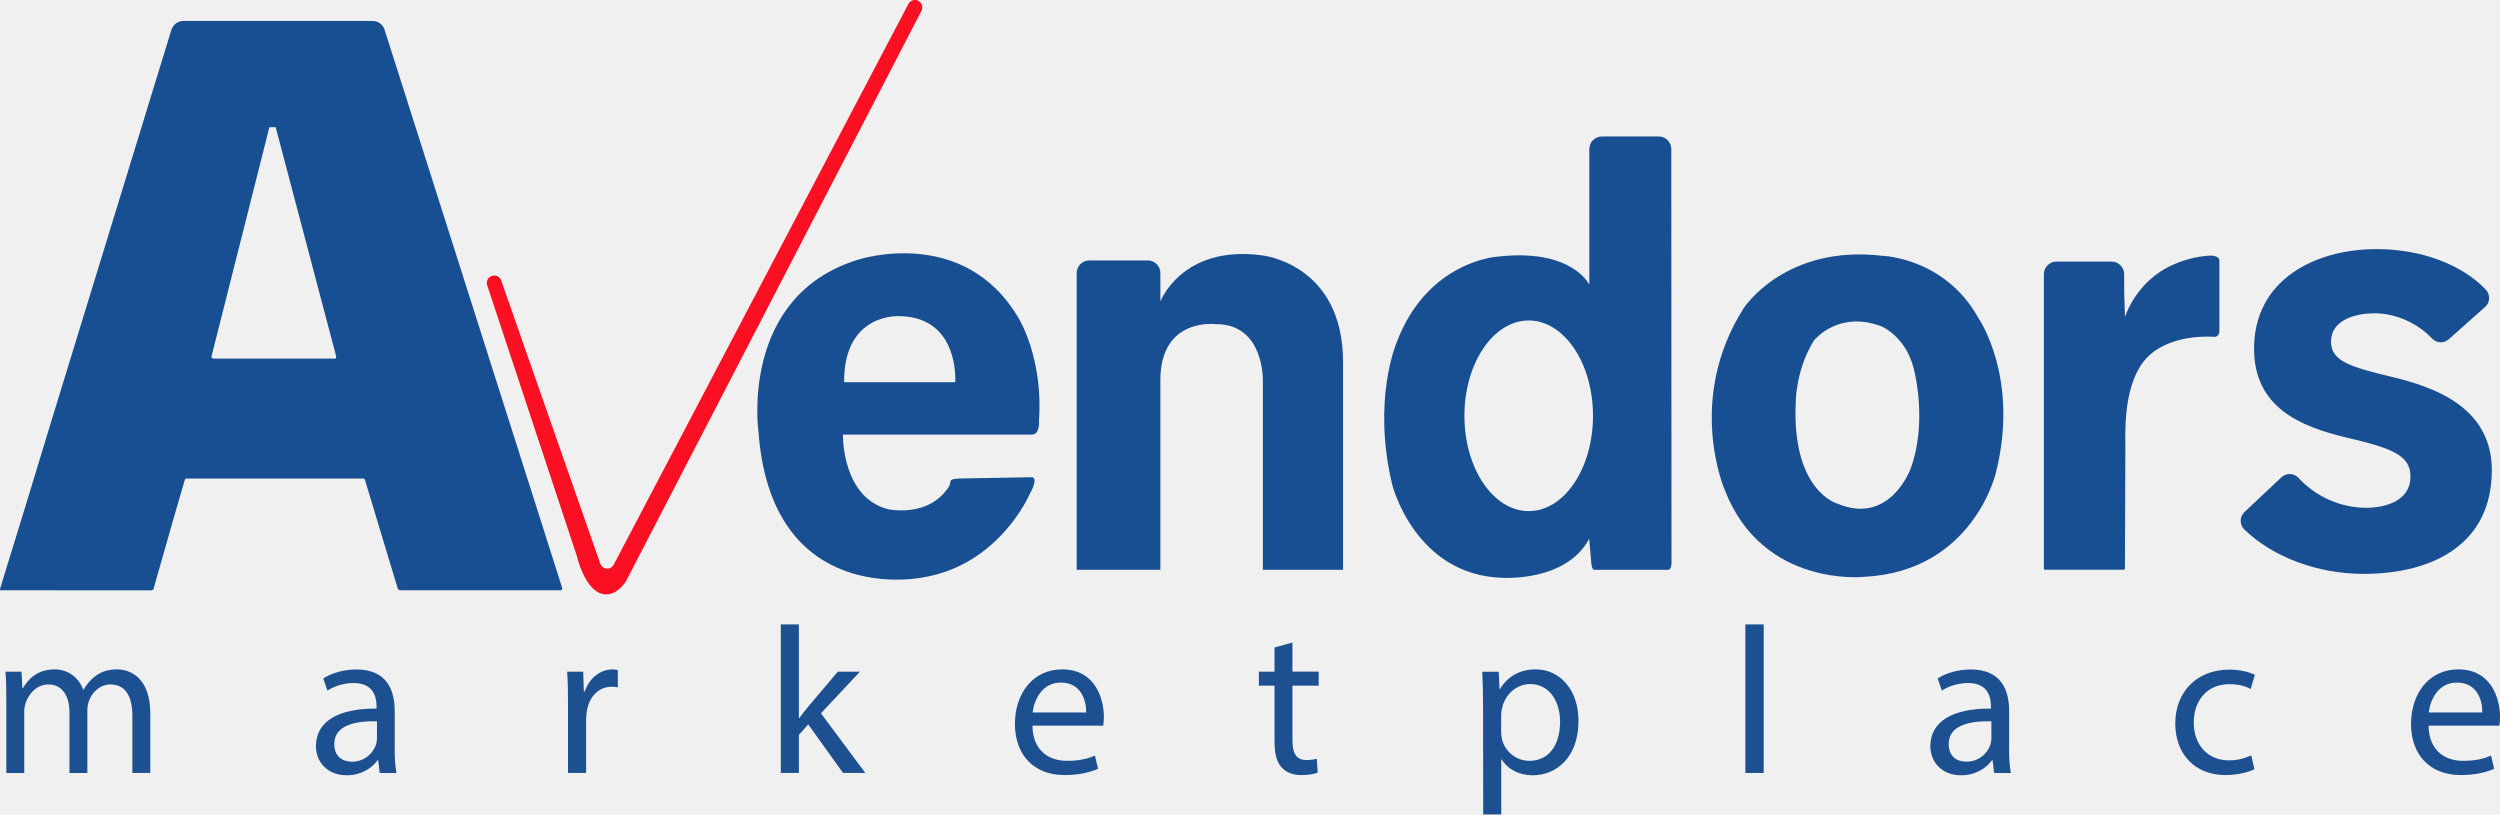
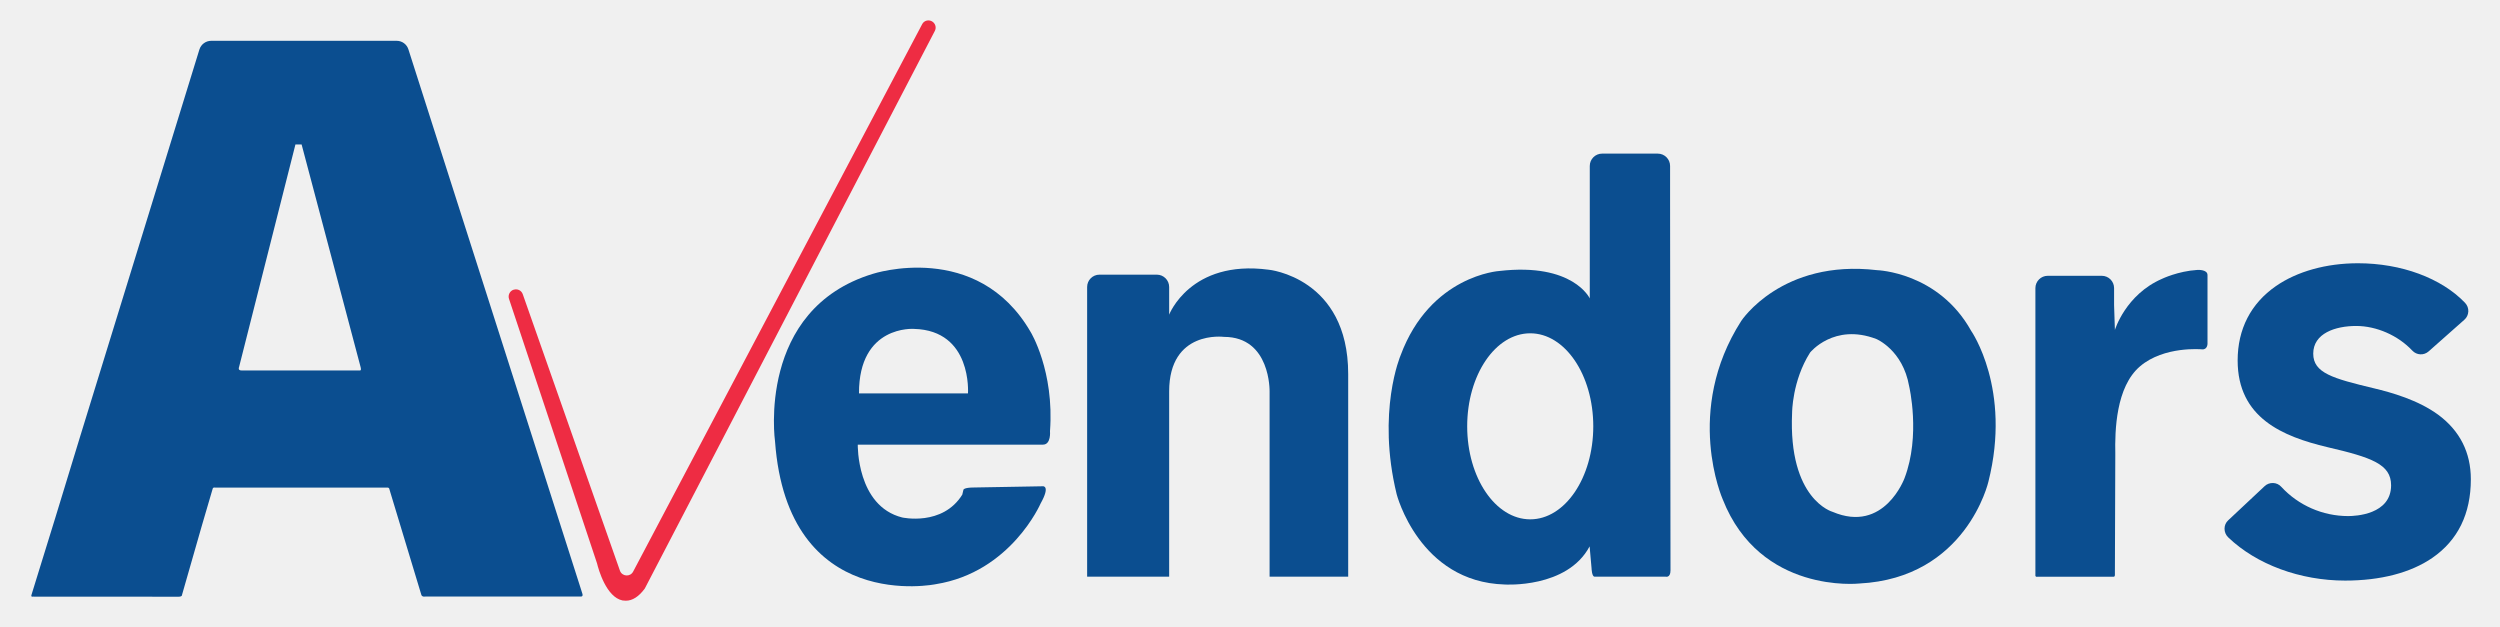
- <svg xmlns="http://www.w3.org/2000/svg" width="132" height="43" viewBox="0 0 132 43" fill="none">
-   <g clip-path="url(#clip0_273_2)">
-     <path d="M131.568 24.82C131.568 26.689 130.868 28.12 129.489 29.074C128.327 29.876 126.706 30.301 124.8 30.301C122.377 30.301 120.024 29.426 118.504 27.961C118.442 27.901 118.392 27.829 118.358 27.749C118.325 27.669 118.307 27.582 118.308 27.495C118.308 27.409 118.326 27.324 118.361 27.245C118.395 27.166 118.445 27.096 118.508 27.037L120.462 25.198C120.586 25.083 120.75 25.022 120.918 25.029C121.087 25.035 121.246 25.108 121.36 25.233C121.82 25.731 122.377 26.128 122.997 26.4C123.617 26.672 124.286 26.812 124.962 26.812C125.348 26.812 127.273 26.732 127.273 25.151C127.273 24.012 126.224 23.647 123.832 23.088C121.449 22.513 119.014 21.51 119.014 18.403C119.014 16.712 119.724 15.324 121.068 14.389C122.213 13.592 123.781 13.153 125.486 13.153C127.821 13.153 129.976 13.953 131.251 15.291C131.31 15.353 131.356 15.426 131.386 15.506C131.416 15.586 131.429 15.672 131.426 15.757C131.422 15.842 131.402 15.926 131.366 16.004C131.329 16.081 131.278 16.15 131.215 16.207L129.292 17.915C129.169 18.025 129.007 18.082 128.843 18.074C128.678 18.066 128.523 17.994 128.411 17.872C127.642 17.052 126.484 16.543 125.388 16.543C124.271 16.543 123.077 16.937 123.077 18.041C123.077 19.083 124.131 19.382 126.32 19.907C127.298 20.142 128.724 20.546 129.809 21.345C130.977 22.201 131.568 23.367 131.568 24.82Z" fill="#184F92" />
-     <path d="M48.489 0.045C48.58 0.093 48.648 0.175 48.679 0.274C48.71 0.372 48.7 0.479 48.653 0.57L33.036 30.718L33.017 30.745C32.702 31.17 32.365 31.384 32.012 31.384C31.952 31.385 31.892 31.379 31.834 31.368C30.96 31.191 30.54 29.695 30.459 29.366C30.459 29.357 30.455 29.35 30.452 29.341L25.723 15.061C25.706 15.013 25.7 14.961 25.703 14.91C25.707 14.859 25.721 14.809 25.744 14.764C25.766 14.718 25.798 14.677 25.837 14.644C25.875 14.61 25.92 14.585 25.968 14.569H25.975C26.072 14.537 26.177 14.544 26.268 14.589C26.359 14.634 26.429 14.713 26.463 14.81L31.694 29.763C31.719 29.834 31.765 29.897 31.825 29.943C31.884 29.989 31.956 30.016 32.031 30.022C32.106 30.027 32.182 30.011 32.248 29.974C32.314 29.938 32.367 29.883 32.403 29.816L47.964 0.208C47.987 0.162 48.02 0.122 48.059 0.09C48.098 0.057 48.143 0.032 48.192 0.017C48.24 0.002 48.291 -0.003 48.342 0.001C48.393 0.006 48.442 0.021 48.487 0.045L48.489 0.045Z" fill="#FB1023" />
-     <path d="M104.462 16.795C102.693 13.604 99.396 13.507 99.396 13.507C94.256 12.899 92.076 16.258 92.076 16.258C88.973 21.127 91.079 25.902 91.079 25.902C93.093 31.041 98.426 30.457 98.426 30.457C104.198 30.164 105.385 24.951 105.385 24.951C106.647 19.935 104.462 16.795 104.462 16.795ZM100.875 24.756C100.875 24.756 99.785 27.775 96.995 26.583C96.995 26.583 94.598 25.924 94.815 21.226C94.815 21.226 94.815 19.496 95.785 17.968C95.785 17.968 97.069 16.359 99.35 17.236C99.35 17.236 100.777 17.821 101.118 19.791C101.119 19.787 101.748 22.444 100.875 24.756Z" fill="#184F92" />
-     <path d="M53.815 16.857C50.937 11.855 45.312 13.71 45.312 13.71C39.04 15.63 40.044 22.764 40.044 22.764C40.724 32.148 48.706 30.492 48.706 30.492C52.748 29.842 54.348 26.126 54.348 26.126C54.883 25.168 54.475 25.198 54.475 25.198L50.775 25.262C50.193 25.262 50.193 25.39 50.193 25.39L50.13 25.651C49.063 27.375 46.895 26.886 46.895 26.886C44.439 26.266 44.505 22.947 44.505 22.947H54.475C54.929 22.947 54.857 22.223 54.857 22.223C55.095 18.961 53.815 16.857 53.815 16.857ZM50.437 20.179H44.568C44.552 16.466 47.527 16.692 47.527 16.692C50.677 16.764 50.437 20.177 50.437 20.177V20.179Z" fill="#184F92" />
-     <path d="M29.677 31.024L29.588 30.741L20.306 1.57C20.263 1.436 20.178 1.318 20.065 1.235C19.951 1.152 19.815 1.107 19.674 1.107H9.685C9.543 1.106 9.404 1.152 9.29 1.236C9.175 1.321 9.091 1.44 9.049 1.576L2.62 22.531L1.291 26.9L0.441 29.66L0.003 31.09C-0.016 31.195 0.084 31.166 0.084 31.166L7.93 31.171C8.133 31.171 8.114 31.066 8.114 31.066L9.169 27.361L9.755 25.347C9.757 25.333 9.761 25.319 9.769 25.307C9.776 25.295 9.786 25.285 9.798 25.278C9.81 25.27 9.823 25.265 9.837 25.263C9.851 25.262 9.865 25.263 9.878 25.268H19.129C19.25 25.25 19.268 25.331 19.268 25.331L19.326 25.527L20.996 31.058C21.03 31.203 21.216 31.166 21.216 31.166H29.591C29.719 31.166 29.677 31.024 29.677 31.024ZM17.693 18.934H11.306C11.099 18.934 11.185 18.75 11.185 18.75L14.223 6.717H14.556L17.733 18.752C17.788 18.958 17.693 18.934 17.693 18.934Z" fill="#184F92" />
-     <path d="M117.184 13.77V17.482C117.184 17.482 117.184 17.817 116.882 17.785C116.882 17.785 114.847 17.594 113.548 18.705C112.25 19.817 112.191 22.175 112.22 23.441L112.196 29.948C112.196 29.948 112.215 30.082 112.128 30.082H108.023C108.023 30.082 107.896 30.119 107.916 29.963V14.478C107.916 14.301 107.985 14.132 108.11 14.007C108.234 13.882 108.403 13.812 108.579 13.812H111.489C111.576 13.811 111.663 13.828 111.744 13.861C111.825 13.895 111.899 13.944 111.961 14.005C112.023 14.067 112.072 14.141 112.106 14.222C112.139 14.303 112.157 14.39 112.157 14.478V15.394L112.199 16.741C112.199 16.741 112.771 14.835 114.743 13.975C115.343 13.706 115.986 13.543 116.643 13.496C116.643 13.496 117.184 13.456 117.184 13.77Z" fill="#184F92" />
-     <path d="M70.913 19.128V30.085H66.679V20.068C66.679 20.068 66.742 17.116 64.221 17.116C64.221 17.116 61.268 16.725 61.268 20.068V30.085H56.85V14.418C56.85 14.241 56.92 14.071 57.044 13.946C57.169 13.822 57.337 13.751 57.513 13.751H60.605C60.692 13.751 60.778 13.768 60.858 13.802C60.939 13.835 61.012 13.884 61.074 13.946C61.136 14.008 61.184 14.082 61.218 14.162C61.251 14.243 61.268 14.33 61.268 14.418V15.913C61.268 15.913 62.413 12.926 66.616 13.48C66.616 13.48 70.913 13.901 70.913 19.128Z" fill="#184F92" />
-     <path d="M88.245 9.788V7.872C88.245 7.696 88.175 7.526 88.05 7.401C87.926 7.276 87.757 7.206 87.581 7.206H84.58C84.404 7.206 84.235 7.276 84.111 7.401C83.986 7.526 83.916 7.696 83.916 7.872V15.037C83.916 15.037 83.021 13.089 79.043 13.553C79.043 13.553 75.329 13.788 73.728 18.123C73.728 18.123 72.433 21.157 73.518 25.624C73.518 25.624 74.726 30.375 79.335 30.509C79.335 30.509 82.698 30.733 83.908 28.448L84.013 29.636C84.013 29.636 84.026 30.084 84.173 30.084H88C88 30.084 88.255 30.158 88.255 29.744L88.245 9.788ZM80.716 26.987C78.844 26.987 77.321 24.73 77.321 21.954C77.321 19.178 78.847 16.921 80.716 16.921C82.584 16.921 84.11 19.172 84.11 21.954C84.11 24.735 82.59 26.987 80.716 26.987Z" fill="#184F92" />
-     <path d="M0.334 36.912C0.334 36.36 0.323 35.907 0.29 35.465H1.137L1.181 36.327H1.214C1.511 35.819 2.006 35.343 2.886 35.343C3.612 35.343 4.162 35.785 4.393 36.415H4.415C4.563 36.144 4.765 35.907 5.009 35.719C5.327 35.476 5.68 35.343 6.187 35.343C6.891 35.343 7.936 35.807 7.936 37.663V40.812H6.989V37.786C6.989 36.758 6.615 36.139 5.834 36.139C5.284 36.139 4.856 36.548 4.69 37.023C4.639 37.181 4.613 37.344 4.613 37.509V40.813H3.668V37.608C3.668 36.758 3.293 36.139 2.557 36.139C1.951 36.139 1.511 36.626 1.357 37.112C1.303 37.264 1.277 37.425 1.28 37.587V40.813H0.334V36.912Z" fill="#1D5091" />
-     <path d="M20.047 40.812L19.97 40.138H19.937C19.64 40.558 19.068 40.934 18.309 40.934C17.231 40.934 16.681 40.172 16.681 39.401C16.681 38.108 17.826 37.401 19.882 37.412V37.302C19.882 36.86 19.761 36.064 18.674 36.064C18.184 36.066 17.704 36.203 17.287 36.462L17.067 35.823C17.507 35.536 18.148 35.348 18.817 35.348C20.445 35.348 20.84 36.464 20.84 37.536V39.535C20.833 39.964 20.863 40.393 20.929 40.817L20.047 40.812ZM19.904 38.084C18.848 38.061 17.649 38.249 17.649 39.288C17.649 39.917 18.067 40.216 18.562 40.216C18.844 40.223 19.12 40.14 19.351 39.98C19.583 39.819 19.757 39.588 19.85 39.321C19.883 39.222 19.902 39.117 19.904 39.012V38.084Z" fill="#1D5091" />
-     <path d="M29.991 37.133C29.991 36.504 29.98 35.962 29.947 35.465H30.794L30.827 36.515H30.871C31.113 35.797 31.698 35.344 32.345 35.344C32.438 35.342 32.53 35.353 32.62 35.377V36.294C32.511 36.27 32.401 36.259 32.29 36.261C31.608 36.261 31.124 36.78 30.992 37.509C30.964 37.659 30.95 37.81 30.948 37.962V40.812H29.991V37.133Z" fill="#1D5091" />
-     <path d="M42.181 37.917H42.201C42.333 37.73 42.519 37.498 42.674 37.31L44.236 35.465H45.403L43.346 37.663L45.689 40.812H44.513L42.675 38.249L42.181 38.801V40.812H41.227V32.968H42.181V37.917Z" fill="#1D5091" />
-     <path d="M54.512 38.316C54.534 39.63 55.37 40.172 56.339 40.172C57.031 40.172 57.45 40.05 57.813 39.896L57.977 40.591C57.636 40.746 57.053 40.923 56.206 40.923C54.567 40.923 53.588 39.837 53.588 38.227C53.588 36.618 54.534 35.343 56.085 35.343C57.823 35.343 58.285 36.877 58.285 37.863C58.284 38.014 58.273 38.165 58.252 38.316H54.512ZM57.35 37.619C57.361 37.001 57.096 36.04 56.008 36.04C55.029 36.04 54.6 36.945 54.523 37.619H57.35Z" fill="#1D5091" />
-     <path d="M68.241 33.929V35.462H69.627V36.203H68.241V39.089C68.241 39.752 68.428 40.128 68.967 40.128C69.156 40.131 69.345 40.11 69.528 40.064L69.572 40.793C69.385 40.87 69.088 40.925 68.714 40.925C68.263 40.925 67.9 40.782 67.669 40.517C67.394 40.229 67.295 39.755 67.295 39.125V36.205H66.468V35.465H67.295V34.184L68.241 33.929Z" fill="#1D5091" />
-     <path d="M78.306 37.211C78.306 36.526 78.285 35.974 78.263 35.466H79.131L79.176 36.383H79.198C79.594 35.731 80.221 35.344 81.089 35.344C82.377 35.344 83.345 36.438 83.345 38.062C83.345 39.985 82.179 40.936 80.928 40.936C80.224 40.936 79.608 40.627 79.289 40.097H79.267V43.003H78.313L78.306 37.211ZM79.26 38.637C79.263 38.77 79.278 38.903 79.304 39.034C79.385 39.36 79.572 39.648 79.835 39.855C80.098 40.061 80.422 40.173 80.756 40.172C81.779 40.172 82.373 39.333 82.373 38.106C82.373 37.035 81.812 36.118 80.789 36.118C80.129 36.118 79.513 36.593 79.327 37.322C79.288 37.451 79.267 37.585 79.263 37.72L79.26 38.637Z" fill="#1D5091" />
-     <path d="M92.156 32.968H93.124V40.812H92.156V32.968Z" fill="#1D5091" />
-     <path d="M105.288 40.812L105.211 40.138H105.178C104.881 40.558 104.309 40.934 103.55 40.934C102.469 40.934 101.922 40.172 101.922 39.401C101.922 38.108 103.067 37.401 105.123 37.412V37.302C105.123 36.86 105.002 36.064 103.915 36.064C103.425 36.066 102.945 36.203 102.528 36.462L102.308 35.823C102.748 35.536 103.386 35.348 104.058 35.348C105.686 35.348 106.081 36.464 106.081 37.536V39.535C106.074 39.964 106.104 40.393 106.17 40.817L105.288 40.812ZM105.145 38.084C104.089 38.061 102.89 38.249 102.89 39.288C102.89 39.917 103.308 40.216 103.803 40.216C104.085 40.223 104.361 40.141 104.592 39.98C104.824 39.819 104.998 39.588 105.091 39.321C105.124 39.222 105.143 39.117 105.145 39.012V38.084Z" fill="#1D5091" />
-     <path d="M119.031 40.614C118.776 40.746 118.217 40.923 117.505 40.923C115.899 40.923 114.854 39.829 114.854 38.194C114.854 36.548 115.976 35.355 117.716 35.355C118.288 35.355 118.797 35.498 119.058 35.631L118.834 36.381C118.603 36.248 118.24 36.125 117.712 36.125C116.491 36.125 115.831 37.032 115.831 38.148C115.831 39.385 116.623 40.147 117.679 40.147C118.09 40.149 118.496 40.058 118.867 39.882L119.031 40.614Z" fill="#1D5091" />
-     <path d="M128.227 38.316C128.249 39.63 129.085 40.172 130.053 40.172C130.746 40.172 131.164 40.05 131.527 39.896L131.692 40.591C131.351 40.746 130.768 40.923 129.921 40.923C128.282 40.923 127.303 39.837 127.303 38.227C127.303 36.618 128.249 35.343 129.8 35.343C131.538 35.343 132.001 36.877 132.001 37.863C131.999 38.014 131.988 38.165 131.967 38.316H128.227ZM131.065 37.619C131.077 37.001 130.811 36.04 129.723 36.04C128.744 36.04 128.315 36.945 128.238 37.619H131.065Z" fill="#1D5091" />
+ <svg xmlns="http://www.w3.org/2000/svg" version="1.1" id="Layer_1" x="0px" y="0px" viewBox="0 0 3069.3 769.6" style="enable-background:new 0 0 3069.3 769.6;" xml:space="preserve">
+   <style type="text/css">
+ 	.st0{display:none;}
+ 	.st1{display:inline;}
+ 	.st2{fill:#0B4E90;}
+ 	.st3{display:inline;fill:#EE2C43;}
+ 	.st4{display:inline;fill:#0B4E90;}
+ 	.st5{fill:#EE2C43;}
+ </style>
+   <g id="L-1" class="st0">
+     <g class="st1">
+       <g>
+         <path class="st2" d="M2729.4,890.8c0,14.1-5.3,25-15.8,32.2c-8.8,6.1-21.1,9.3-35.6,9.3c-18.4,0-36.3-6.6-47.8-17.7     c-1-0.9-1.5-2.2-1.5-3.5c0-1.3,0.6-2.6,1.5-3.5l14.9-13.9c0.9-0.9,2.2-1.3,3.5-1.3c1.3,0.1,2.5,0.6,3.4,1.6c7,7.6,17,12,27.4,12     c2.9,0,17.6-0.6,17.6-12.6c0-8.6-8-11.4-26.1-15.6c-18.1-4.3-36.6-11.9-36.6-35.4c0-12.8,5.4-23.3,15.6-30.4     c8.7-6,20.6-9.3,33.6-9.3c17.8,0,34.1,6.1,43.8,16.2c0.9,0.9,1.4,2.2,1.3,3.5c-0.1,1.3-0.6,2.5-1.6,3.4l-14.6,12.9     c-2,1.7-4.9,1.6-6.7-0.3c-5.8-6.2-14.6-10.1-23-10.1c-8.5,0-17.6,3-17.6,11.3c0,7.9,8,10.1,24.7,14.1c7.4,1.8,18.3,4.8,26.5,10.9     C2724.9,871,2729.4,879.9,2729.4,890.8z" />
+       </g>
+     </g>
+     <path class="st3" d="M2097.9,703.4c1.4,0.8,2,2.5,1.2,4l-118.7,228.2l-0.2,0.2c-2.4,3.2-4.9,4.8-7.6,4.8c-0.4,0-0.9,0-1.4-0.1   c-6.6-1.3-9.8-12.7-10.4-15.2c0-0.1,0-0.1-0.1-0.2L1924.8,817c-0.5-1.6,0.3-3.2,1.9-3.7l0.1,0c1.5-0.5,3.2,0.3,3.7,1.8l39.8,113.2   c0.8,2.4,4.2,2.7,5.4,0.4l118.3-224.1C2094.7,703.1,2096.4,702.6,2097.9,703.4L2097.9,703.4z" />
+     <path class="st4" d="M2523.3,830.1c-13.4-24.2-38.5-24.9-38.5-24.9c-39.1-4.6-55.6,20.8-55.6,20.8c-23.6,36.8-7.6,73-7.6,73   c15.3,38.9,55.8,34.5,55.8,34.5c43.9-2.2,52.9-41.7,52.9-41.7C2539.9,853.9,2523.3,830.1,2523.3,830.1z M2496.1,890.3   c0,0-8.3,22.8-29.5,13.8c0,0-18.2-5-16.6-40.5c0,0,0-13.1,7.4-24.7c0,0,9.8-12.2,27.1-5.5c0,0,10.9,4.4,13.4,19.3   C2497.9,852.8,2502.7,872.9,2496.1,890.3z" />
+     <path class="st4" d="M2138.4,830.6c-21.9-37.9-64.6-23.8-64.6-23.8c-47.7,14.5-40,68.5-40,68.5c5.2,71,65.8,58.5,65.8,58.5   c30.7-4.9,42.9-33.1,42.9-33.1c4.1-7.2,1-7,1-7l-28.1,0.5c-4.4,0-4.4,1-4.4,1l-0.5,2c-8.1,13-24.6,9.3-24.6,9.3   c-18.7-4.7-18.2-29.8-18.2-29.8h75.8c3.4,0,2.9-5.5,2.9-5.5C2148.1,846.5,2138.4,830.6,2138.4,830.6z M2112.7,855.7h-44.6   c-0.1-28.1,22.5-26.4,22.5-26.4C2114.5,829.9,2112.7,855.7,2112.7,855.7z" />
+     <path class="st4" d="M1954.9,937.8l-0.7-2.1l-70.6-220.8c-0.7-2.1-2.6-3.5-4.8-3.5H1803c-2.2,0-4.2,1.4-4.8,3.6l-48.9,158.6   l-10.1,33.1l-6.5,20.9l-3.3,10.8c-0.1,0.8,0.6,0.6,0.6,0.6l59.6,0c1.5,0,1.4-0.8,1.4-0.8l8-28l4.4-15.2c0.2-0.8,0.9-0.6,0.9-0.6   h70.3c0.9-0.1,1.1,0.5,1.1,0.5l0.4,1.5l12.7,41.9c0.3,1.1,1.7,0.8,1.7,0.8h63.7C1955.2,938.9,1954.9,937.8,1954.9,937.8z    M1863.8,846.3h-48.6c-1.6,0-0.9-1.4-0.9-1.4l23.1-91.1h2.5l24.1,91.1C1864.6,846.5,1863.8,846.3,1863.8,846.3z" />
+     <path class="st4" d="M2620,807.2v28.1c0,0,0,2.5-2.3,2.3c0,0-15.5-1.5-25.3,7c-9.9,8.4-10.3,26.3-10.1,35.8l-0.2,49.2   c0,0,0.1,1-0.5,1h-31.2c0,0-1,0.3-0.8-0.9V812.6c0-2.8,2.3-5,5-5h22.1c2.8,0,5,2.3,5,5v6.9l0.3,10.2c0,0,4.3-14.4,19.3-20.9   c0,0,6.5-3.1,14.4-3.6C2615.9,805.1,2620,804.8,2620,807.2z" />
+     <path class="st4" d="M2268.3,847.8v82.9h-32.2v-75.8c0,0,0.5-22.3-18.7-22.3c0,0-22.4-2.9-22.4,22.3v75.8h-33.6V812.1   c0-2.8,2.3-5,5-5h23.5c2.8,0,5,2.3,5,5v11.3c0,0,8.7-22.6,40.6-18.4C2235.7,805,2268.3,808.2,2268.3,847.8z" />
+     <path class="st4" d="M2400.1,777.1v-14.5c0-2.8-2.3-5-5-5h-22.8c-2.8,0-5,2.3-5,5v14.5c0,16.2,0,39.7,0,39.7s-6.8-14.7-37-11.2   c0,0-28.2,1.8-40.4,34.6c0,0-9.8,23-1.6,56.8c0,0,9.2,36,44.2,37c0,0,25.6,1.7,34.8-15.6l0.8,9c0,0,0.1,3.4,1.2,3.4h29.1   c0,0,2,0.6,2-2.6L2400.1,777.1z M2342.8,907.2c-14.2,0-25.8-17.1-25.8-38.1c0-21.1,11.6-38.1,25.8-38.1c14.2,0,25.8,17,25.8,38.1   C2368.6,890.2,2357.1,907.2,2342.8,907.2z" />
+     <path class="st4" d="M1774.2,1030.3h-0.2c-3.1,5.8-10.3,10.4-19.4,10.4c-14.1,0-25.2-11.6-25.2-27c0-15.6,10.7-27,26.5-27   c7.3,0,13.5,3.3,18.1,8.8h0.2v-39.1h8.4v83h-8.4L1774.2,1030.3L1774.2,1030.3z M1756.3,994.6c-10.9,0-17.9,8.3-17.9,19.1   c0,10.8,7,19.1,17.9,19.1s17.9-8.3,17.9-19.1C1774.2,1003,1767.2,994.6,1756.3,994.6z" />
+     <path class="st4" d="M1872.7,1030.1c-5.9,7.8-13,10.7-22.4,10.7c-15.8,0-25.5-12.1-25.5-27c0-15.9,11-27,25.8-27   c14.2,0,23.9,9.9,23.9,26.9v2.7h-40.7c0.7,8.9,7.3,16.5,16.5,16.5c7.2,0,12.1-2.6,16.1-7.8L1872.7,1030.1z M1865.5,1009.1   c-0.3-8.7-5.9-14.5-15.2-14.5s-15.4,5.8-16.5,14.5H1865.5z" />
+     <path class="st4" d="M1918.3,1025.9c3.3,4.2,7,6.9,12.9,6.9c5.3,0,11.1-2.3,11.1-7.9c0-5.5-5.4-6.9-10.8-8.1   c-9.6-2.2-17.8-4.3-17.8-14.9c0-10,9.5-15.2,18.8-15.2c7.1,0,13.7,2.8,17.1,9.3l-7,4.7c-2.2-3.6-5.7-6.2-10.7-6.2   c-4.6,0-9.9,2.3-9.9,7.1c0,4.3,6,6.2,12.7,7.5c8.9,1.8,16.5,5.1,16.5,15.4c0,11.6-10.1,16.2-20.1,16.2c-8.5,0-14.7-2.3-19.6-9.6   L1918.3,1025.9z" />
+     <path class="st4" d="M1997.6,961.7c3.4,0,6.1,2.9,6.1,6.3c0,3.6-2.6,6.3-6.1,6.3s-6.1-2.6-6.1-6.3   C1991.5,964.5,1994.2,961.7,1997.6,961.7z M1993.4,988h8.4v51.4h-8.4V988z" />
+     <path class="st4" d="M2098.5,1037.1c0,18.6-9.8,28.7-27.5,28.7c-9.8,0-17.7-2.6-24.8-9.8l6-7c5.3,5.8,11,8.9,18.7,8.9   c15.1,0,19.1-9.9,19.1-20.8v-6.6h-0.2c-4,6.6-11.1,9.6-17.8,9.6c-15.8,0-26.8-11.2-26.8-26.4c0-16.8,10.8-27,26.8-27   c6.8,0,14.4,3.3,17.8,10.1h0.2V988h8.4V1037.1z M2072.1,1032.2c11.5,0,18-8.8,18-18.7c0-11.1-7.3-18.9-18-18.9   c-10.6,0-17.8,8.3-17.8,19.1C2054.3,1024.2,2062.3,1032.2,2072.1,1032.2z" />
+     <path class="st4" d="M2143.6,1000.2c0-4.7-0.4-8.8-0.4-12.2h8c0,2.8,0.2,5.6,0.2,8.5h0.2c2.3-5.1,8.5-9.8,16.8-9.8   c13.2,0,19.2,8.6,19.2,21v31.7h-8.4v-30.9c0-8.6-3.7-13.9-11.5-13.9c-10.9,0-15.6,8-15.6,19.8v25h-8.4V1000.2z" />
+     <path class="st4" d="M2293.7,1025.9c3.3,4.2,7,6.9,12.9,6.9c5.3,0,11.1-2.3,11.1-7.9c0-5.5-5.4-6.9-10.8-8.1   c-9.6-2.2-17.8-4.3-17.8-14.9c0-10,9.5-15.2,18.9-15.2c7.1,0,13.7,2.8,17.1,9.3l-7,4.7c-2.1-3.6-5.7-6.2-10.7-6.2   c-4.6,0-9.9,2.3-9.9,7.1c0,4.3,6,6.2,12.7,7.5c8.9,1.8,16.5,5.1,16.5,15.4c0,11.6-10.1,16.2-20.1,16.2c-8.5,0-14.6-2.3-19.6-9.6   L2293.7,1025.9z" />
+     <path class="st4" d="M2395.7,995.3h-14.9v25.7c0,6.6,0.1,11.9,7.5,11.9c2.5,0,5.2-0.6,7.4-1.8l0.3,7.8c-2.9,1.3-6.7,1.9-9.8,1.9   c-12,0-13.9-6.6-13.9-17.2v-28.2h-11V988h11v-14.6h8.4V988h14.9V995.3z" />
+     <path class="st4" d="M2479.6,1027.2c0,4.7,0.4,8.8,0.4,12.2h-8c0-2.8-0.2-5.6-0.2-8.5h-0.2c-2.3,5.1-8.5,9.8-16.8,9.8   c-13.2,0-19.2-8.6-19.2-21V988h8.4v30.9c0,8.6,3.7,13.9,11.5,13.9c10.9,0,15.6-8,15.6-19.8v-25h8.4L2479.6,1027.2L2479.6,1027.2z" />
+     <path class="st4" d="M2567.1,1030.3h-0.2c-3.1,5.8-10.3,10.4-19.4,10.4c-14.1,0-25.2-11.6-25.2-27c0-15.6,10.7-27,26.5-27   c7.3,0,13.5,3.3,18.1,8.8h0.2v-39.1h8.4v83h-8.4L2567.1,1030.3L2567.1,1030.3z M2549.2,994.6c-10.9,0-17.9,8.3-17.9,19.1   c0,10.8,7,19.1,17.9,19.1s17.9-8.3,17.9-19.1C2567.1,1003,2560.1,994.6,2549.2,994.6z" />
+     <path class="st4" d="M2625.5,961.7c3.4,0,6.1,2.9,6.1,6.3c0,3.6-2.6,6.3-6.1,6.3s-6.1-2.6-6.1-6.3   C2619.4,964.5,2622.1,961.7,2625.5,961.7z M2621.3,988h8.4v51.4h-8.4V988z" />
+     <path class="st4" d="M2700.1,986.7c15.5,0,26.9,11,26.9,27c0,16-11.4,27-26.9,27s-26.9-11-26.9-27   C2673.1,997.7,2684.6,986.7,2700.1,986.7z M2700.1,1032.8c10.9,0,17.9-8.3,17.9-19.1c0-10.8-7-19.1-17.9-19.1s-17.9,8.3-17.9,19.1   C2682.2,1024.5,2689.2,1032.8,2700.1,1032.8z" />
+     <circle class="st4" cx="2238" cy="1011.1" r="10" />
  </g>
-   <defs>
-     <clipPath id="clip0_273_2">
-       <rect width="132" height="43" fill="white" />
-     </clipPath>
-   </defs>
+   <g id="L-2" class="st0">
+     <g class="st1">
+       <g>
+         <path class="st2" d="M1342.7,912.1c0,14.2-5.3,25-15.8,32.2c-8.8,6.1-21.2,9.3-35.7,9.3c-18.4,0-36.4-6.6-47.9-17.7     c-1-0.9-1.5-2.2-1.5-3.5c0-1.3,0.6-2.6,1.5-3.5l14.9-13.9c0.9-0.9,2.2-1.3,3.5-1.3c1.3,0.1,2.5,0.6,3.4,1.6c7,7.6,17,12,27.4,12     c2.9,0,17.6-0.6,17.6-12.6c0-8.6-8-11.4-26.2-15.6c-18.2-4.3-36.7-12-36.7-35.5c0-12.8,5.4-23.3,15.6-30.4     c8.7-6,20.7-9.4,33.6-9.4c17.8,0,34.2,6.1,43.9,16.2c0.9,1,1.4,2.2,1.3,3.5c-0.1,1.3-0.6,2.5-1.6,3.4l-14.6,12.9     c-2,1.7-4.9,1.6-6.7-0.3c-5.8-6.2-14.7-10.1-23-10.1c-8.5,0-17.6,3-17.6,11.3c0,7.9,8,10.2,24.7,14.1c7.4,1.8,18.3,4.8,26.6,10.9     C1338.2,892.3,1342.7,901.2,1342.7,912.1z" />
+       </g>
+     </g>
+     <path class="st3" d="M711.8,724.4c1.4,0.8,2,2.5,1.2,4L594.1,956.9l-0.2,0.2c-2.4,3.2-5,4.8-7.7,4.8c-0.4,0-0.9,0-1.4-0.1   c-6.7-1.3-9.8-12.7-10.5-15.2c0-0.1,0-0.1-0.1-0.2l-36-108.2c-0.5-1.6,0.3-3.2,1.9-3.7l0,0c1.5-0.5,3.2,0.3,3.7,1.8l39.8,113.3   c0.8,2.4,4.2,2.7,5.4,0.4l118.5-224.4C708.5,724.2,710.3,723.6,711.8,724.4L711.8,724.4z" />
+     <path class="st4" d="M1137.9,851.3c-13.5-24.2-38.6-24.9-38.6-24.9c-39.1-4.6-55.7,20.8-55.7,20.8c-23.6,36.9-7.6,73.1-7.6,73.1   c15.3,38.9,55.9,34.5,55.9,34.5c43.9-2.2,53-41.7,53-41.7C1154.5,875.1,1137.9,851.3,1137.9,851.3z M1110.6,911.7   c0,0-8.3,22.9-29.5,13.8c0,0-18.2-5-16.6-40.6c0,0,0-13.1,7.4-24.7c0,0,9.8-12.2,27.1-5.6c0,0,10.9,4.4,13.5,19.4   C1112.4,874,1117.2,894.2,1110.6,911.7z" />
+     <path class="st4" d="M752.3,851.8c-21.9-37.9-64.7-23.9-64.7-23.9c-47.8,14.6-40.1,68.6-40.1,68.6c5.2,71.1,65.9,58.6,65.9,58.6   c30.8-4.9,42.9-33.1,42.9-33.1c4.1-7.3,1-7,1-7l-28.2,0.5c-4.4,0-4.4,1-4.4,1l-0.5,2c-8.1,13.1-24.6,9.4-24.6,9.4   c-18.7-4.7-18.2-29.8-18.2-29.8h75.9c3.5,0,2.9-5.5,2.9-5.5C762.1,867.8,752.3,851.8,752.3,851.8z M726.6,877h-44.7   c-0.1-28.1,22.5-26.4,22.5-26.4C728.4,851.1,726.6,877,726.6,877z" />
+     <path class="st4" d="M568.6,959.2l-0.7-2.1l-70.7-221.1c-0.7-2.1-2.6-3.5-4.8-3.5h-76c-2.2,0-4.2,1.4-4.8,3.6l-49,158.8l-10.1,33.1   l-6.5,20.9l-3.3,10.8c-0.1,0.8,0.6,0.6,0.6,0.6l59.7,0c1.5,0,1.4-0.8,1.4-0.8l8-28.1l4.5-15.3c0.2-0.8,0.9-0.6,0.9-0.6h70.4   c0.9-0.1,1.1,0.5,1.1,0.5l0.4,1.5l12.7,41.9c0.3,1.1,1.7,0.8,1.7,0.8h63.8C568.9,960.3,568.6,959.2,568.6,959.2z M477.3,867.6   h-48.6c-1.6,0-0.9-1.4-0.9-1.4l23.1-91.2h2.5l24.2,91.2C478.1,867.7,477.3,867.6,477.3,867.6z" />
+     <path class="st4" d="M1234.7,828.4v28.1c0,0,0,2.5-2.3,2.3c0,0-15.5-1.5-25.4,7c-9.9,8.4-10.3,26.3-10.1,35.9l-0.2,49.3   c0,0,0.1,1-0.5,1H1165c0,0-1,0.3-0.8-0.9V833.8c0-2.8,2.3-5.1,5.1-5.1h22.2c2.8,0,5.1,2.3,5.1,5.1v6.9l0.3,10.2   c0,0,4.3-14.4,19.3-21c0,0,6.5-3.1,14.5-3.6C1230.5,826.3,1234.7,826,1234.7,828.4z" />
+     <path class="st4" d="M882.5,869v83.1h-32.2v-75.9c0,0,0.5-22.4-18.7-22.4c0,0-22.5-3-22.5,22.4v75.9h-33.6V833.3   c0-2.8,2.3-5.1,5-5.1H804c2.8,0,5,2.3,5,5.1v11.3c0,0,8.7-22.6,40.7-18.4C849.8,826.2,882.5,829.4,882.5,869z" />
+     <path class="st4" d="M1014.4,798.2v-14.5c0-2.8-2.3-5.1-5-5.1h-22.9c-2.8,0-5,2.3-5,5.1v14.5c0,16.2,0,39.8,0,39.8   s-6.8-14.8-37.1-11.2c0,0-28.3,1.8-40.5,34.6c0,0-9.8,23-1.6,56.8c0,0,9.2,36,44.3,37c0,0,25.6,1.7,34.8-15.6l0.8,9   c0,0,0.1,3.4,1.2,3.4h29.1c0,0,2,0.6,2-2.6L1014.4,798.2z M957.1,928.6c-14.2,0-25.8-17.1-25.8-38.2c0-21.1,11.6-38.2,25.8-38.2   c14.3,0,25.8,17.1,25.8,38.2C982.9,911.5,971.4,928.6,957.1,928.6z" />
+     <path class="st4" d="M343.1,979.5h24c12.2,0,30.6,8.4,30.6,31.8c0,23.5-18.3,31.8-30.6,31.8h-24V979.5z M350.5,1036.1h14.1   c14.3,0,25.1-7.4,25.1-24.8c0-17.4-10.8-24.8-25.1-24.8h-14.1V1036.1z" />
+     <path class="st4" d="M437.5,979.5h39.2v7h-31.8v20h29.7v7h-29.7v22.7h33.4v7h-40.8V979.5z" />
+     <path class="st4" d="M547.2,990.7c-2.5-4.1-6.9-5.8-11.4-5.8c-6.5,0-13.3,3.2-13.3,10.7c0,5.8,3.2,8.4,13.1,11.7   c9.7,3.2,18.7,6.4,18.7,18.9c0,12.7-10.7,18.6-22,18.6c-7.2,0-15-2.4-19.2-8.8l6.4-5.3c2.6,4.7,7.9,7.1,13.3,7.1   c6.3,0,13.6-3.8,13.6-11.1c0-7.8-5.2-9.2-16.3-12.9c-8.8-3-15.5-6.9-15.5-17.5c0-12.2,10.3-18.3,21.2-18.3c7,0,12.9,2,17.5,7.5   L547.2,990.7z" />
+     <path class="st4" d="M594.5,979.5h7.4v63.7h-7.4V979.5z" />
+     <path class="st4" d="M698.3,1038.8c-7.1,4.1-15.2,5.9-23.4,5.9c-19.4,0-33.3-13.5-33.3-33.4c0-20.1,14.9-33.4,33.6-33.4   c8.2,0,16.1,2.2,22,8.4l-5.5,5.9c-4.2-4.7-10.7-7.3-17-7.3c-14.3,0-25.1,11-25.1,26.4c0,15.2,10.5,26.4,25.8,26.4   c5,0,10.9-1.3,15.5-3.7v-19.5h-14.4v-7h21.8L698.3,1038.8L698.3,1038.8z" />
+     <path class="st4" d="M741.7,979.5h9.3l36.1,52.9h0.2v-52.9h7.4v63.7h-9.3l-36.1-52.9h-0.2v52.9h-7.4V979.5z" />
+     <path class="st4" d="M920.1,990.7c-2.5-4.1-6.9-5.8-11.4-5.8c-6.5,0-13.3,3.2-13.3,10.7c0,5.8,3.2,8.4,13.1,11.7   c9.7,3.2,18.7,6.4,18.7,18.9c0,12.7-10.7,18.6-22,18.6c-7.2,0-15-2.4-19.2-8.8l6.3-5.3c2.6,4.7,7.9,7.1,13.3,7.1   c6.3,0,13.6-3.8,13.6-11.1c0-7.8-5.2-9.2-16.3-12.9c-8.8-3-15.5-6.9-15.5-17.5c0-12.2,10.3-18.3,21.2-18.3c7,0,12.9,2,17.5,7.5   L920.1,990.7z" />
+     <path class="st4" d="M1009.3,986.5h-20.6v56.6h-7.4v-56.6h-20.6v-7h48.7L1009.3,986.5L1009.3,986.5z" />
+     <path class="st4" d="M1092.7,1018.9c0,13.8-6.3,25.9-23.5,25.9c-17.2,0-23.5-12.1-23.5-25.9v-39.4h7.4v38.3c0,10.2,3.7,20,16.1,20   c12.4,0,16.1-9.7,16.1-20v-38.3h7.4L1092.7,1018.9L1092.7,1018.9z" />
+     <path class="st4" d="M1134.6,979.5h24c12.2,0,30.6,8.4,30.6,31.8c0,23.5-18.3,31.8-30.6,31.8h-24V979.5z M1142,1036.1h14.1   c14.3,0,25.1-7.4,25.1-24.8c0-17.4-10.8-24.8-25.1-24.8H1142V1036.1z" />
+     <path class="st4" d="M1229,979.5h7.4v63.7h-7.4V979.5z" />
+     <path class="st4" d="M1276.1,1011.3c0-19.2,13.7-33.4,32.6-33.4s32.6,14.2,32.6,33.4c0,19.2-13.7,33.4-32.6,33.4   S1276.1,1030.6,1276.1,1011.3z M1333.4,1011.3c0-14.7-10.1-26.4-24.7-26.4s-24.7,11.8-24.7,26.4c0,14.7,10.1,26.4,24.7,26.4   C1323.4,1037.8,1333.4,1026,1333.4,1011.3z" />
+     <circle class="st4" cx="841.2" cy="1011.3" r="10" />
+   </g>
+   <g id="L-3" class="st0">
+     <g class="st1">
+       <g>
+         <path class="st2" d="M2729.4,260.5c0,14.2-5.3,25-15.8,32.2c-8.8,6.1-21.2,9.3-35.7,9.3c-18.4,0-36.4-6.6-47.9-17.7     c-1-0.9-1.5-2.2-1.5-3.5c0-1.3,0.6-2.6,1.5-3.5l14.9-13.9c0.9-0.9,2.2-1.3,3.5-1.3c1.3,0,2.5,0.6,3.4,1.5c7,7.6,17,12,27.4,12     c2.9,0,17.6-0.6,17.6-12.6c0-8.6-8-11.4-26.2-15.6c-18.1-4.3-36.7-12-36.7-35.5c0-12.8,5.4-23.3,15.6-30.4     c8.7-6,20.7-9.4,33.6-9.4c17.8,0,34.2,6.1,43.9,16.2c0.9,1,1.4,2.2,1.3,3.5c-0.1,1.3-0.6,2.5-1.6,3.4l-14.6,13     c-2,1.7-4.9,1.6-6.7-0.3c-5.9-6.2-14.7-10.1-23-10.1c-8.5,0-17.6,3-17.6,11.3c0,7.9,8,10.2,24.7,14.1c7.4,1.8,18.3,4.8,26.6,10.9     C2724.9,240.6,2729.4,249.5,2729.4,260.5z" />
+       </g>
+     </g>
+     <g class="st1">
+       <path class="st5" d="M2098.5,72.7c1.4,0.8,2,2.5,1.2,4l-118.9,228.5l-0.2,0.2c-2.4,3.2-5,4.8-7.7,4.8c-0.4,0-0.9,0-1.4-0.1    c-6.7-1.3-9.8-12.7-10.5-15.2c0-0.1,0-0.1-0.1-0.2l-36-108.2c-0.5-1.5,0.3-3.2,1.9-3.7l0.1,0c1.5-0.5,3.2,0.3,3.7,1.8l39.8,113.3    c0.8,2.4,4.2,2.7,5.4,0.4l118.5-224.4C2095.2,72.5,2097,71.9,2098.5,72.7L2098.5,72.7z" />
+     </g>
+     <path class="st4" d="M2524.6,199.7c-13.5-24.2-38.6-24.9-38.6-24.9c-39.1-4.6-55.7,20.8-55.7,20.8c-23.6,36.9-7.6,73.1-7.6,73.1   c15.3,39,55.9,34.5,55.9,34.5c43.9-2.2,53-41.7,53-41.7C2541.2,223.5,2524.6,199.7,2524.6,199.7z M2497.3,260   c0,0-8.3,22.9-29.5,13.8c0,0-18.2-5-16.6-40.6c0,0,0-13.1,7.4-24.7c0,0,9.8-12.2,27.1-5.5c0,0,10.9,4.4,13.5,19.4   C2499.1,222.3,2503.9,242.5,2497.3,260z" />
+     <path class="st4" d="M2139,200.1c-21.9-37.9-64.7-23.9-64.7-23.9c-47.8,14.6-40.1,68.6-40.1,68.6c5.2,71.1,65.9,58.6,65.9,58.6   c30.8-4.9,42.9-33.1,42.9-33.1c4.1-7.3,1-7,1-7l-28.2,0.5c-4.4,0-4.4,1-4.4,1l-0.5,2c-8.1,13-24.6,9.4-24.6,9.4   c-18.7-4.7-18.2-29.8-18.2-29.8h75.9c3.4,0,2.9-5.5,2.9-5.5C2148.8,216.1,2139,200.1,2139,200.1z M2113.3,225.3h-44.7   c-0.1-28.1,22.5-26.4,22.5-26.4C2115.1,199.4,2113.3,225.3,2113.3,225.3z" />
+     <path class="st4" d="M1955.3,307.5l-0.7-2.1l-70.7-221.1c-0.7-2.1-2.6-3.5-4.8-3.5h-76c-2.2,0-4.2,1.4-4.8,3.6l-49,158.9   l-10.1,33.1l-6.5,20.9l-3.3,10.8c-0.1,0.8,0.6,0.6,0.6,0.6l59.7,0c1.5,0,1.4-0.8,1.4-0.8l8-28.1l4.5-15.3c0.2-0.8,0.9-0.6,0.9-0.6   h70.4c0.9-0.1,1.1,0.5,1.1,0.5l0.4,1.5l12.7,41.9c0.3,1.1,1.7,0.8,1.7,0.8h63.8C1955.6,308.6,1955.3,307.5,1955.3,307.5z    M1864,215.9h-48.6c-1.6,0-0.9-1.4-0.9-1.4l23.1-91.2h2.5l24.2,91.2C1864.8,216.1,1864,215.9,1864,215.9z" />
+     <path class="st4" d="M2621.4,176.7v28.1c0,0,0,2.5-2.3,2.3c0,0-15.5-1.5-25.4,7c-9.9,8.5-10.3,26.3-10.1,35.9l-0.2,49.3   c0,0,0.1,1-0.5,1h-31.2c0,0-1,0.3-0.8-0.9V182.1c0-2.8,2.3-5,5.1-5h22.1c2.8,0,5.1,2.3,5.1,5v6.9l0.3,10.2c0,0,4.3-14.5,19.3-21   c0,0,6.5-3.1,14.5-3.6C2617.3,174.6,2621.4,174.3,2621.4,176.7z" />
+     <path class="st4" d="M2269.2,217.3v83.1H2237v-75.9c0,0,0.5-22.4-18.7-22.4c0,0-22.5-3-22.5,22.4v75.9h-33.6V181.6   c0-2.8,2.3-5,5.1-5h23.5c2.8,0,5.1,2.3,5.1,5V193c0,0,8.7-22.6,40.7-18.5C2236.5,174.5,2269.2,177.7,2269.2,217.3z" />
+     <path class="st4" d="M2401.1,146.6V132c0-2.8-2.3-5-5.1-5h-22.9c-2.8,0-5.1,2.3-5.1,5v14.5c0,16.2,0,39.8,0,39.8   s-6.8-14.8-37.1-11.2c0,0-28.3,1.8-40.5,34.6c0,0-9.9,23-1.6,56.8c0,0,9.2,36,44.3,37c0,0,25.6,1.7,34.8-15.6l0.8,9   c0,0,0.1,3.4,1.2,3.4h29.1c0,0,2,0.6,2-2.6L2401.1,146.6z M2343.8,276.9c-14.2,0-25.8-17.1-25.8-38.2c0-21.1,11.6-38.2,25.8-38.2   c14.3,0,25.8,17.1,25.8,38.2C2369.6,259.8,2358.1,276.9,2343.8,276.9z" />
+     <g class="st1">
+       <path class="st2" d="M1729.4,329.1h27.7c14.2,0,35.4,9.7,35.4,36.8s-21.2,36.8-35.4,36.8h-27.7V329.1z M1738,394.7h16.3    c16.5,0,29.1-8.5,29.1-28.7c0-20.2-12.6-28.7-29.1-28.7H1738V394.7z" />
+       <path class="st2" d="M1878.1,393.9c-5.6,7.4-12.3,10.1-21.2,10.1c-15,0-24.2-11.4-24.2-25.6c0-15.1,10.4-25.6,24.5-25.6    c13.5,0,22.6,9.4,22.6,25.5v2.6h-38.6c0.6,8.4,6.9,15.6,15.6,15.6c6.8,0,11.4-2.5,15.2-7.4L1878.1,393.9z M1871.3,374.1    c-0.3-8.2-5.6-13.7-14.4-13.7s-14.6,5.5-15.6,13.7H1871.3z" />
+       <path class="st2" d="M1923.8,390c3.2,4,6.6,6.6,12.2,6.6c5,0,10.5-2.2,10.5-7.5c0-5.2-5.1-6.6-10.2-7.7    c-9.1-2.1-16.8-4.1-16.8-14.2c0-9.5,9-14.4,17.8-14.4c6.7,0,12.9,2.6,16.2,8.8l-6.6,4.5c-2-3.4-5.4-5.8-10.1-5.8    c-4.4,0-9.4,2.2-9.4,6.8c0,4.1,5.7,5.8,12,7.1c8.5,1.7,15.6,4.8,15.6,14.6c0,11-9.6,15.3-19.1,15.3c-8.1,0-13.9-2.2-18.6-9    L1923.8,390z" />
+       <path class="st2" d="M2001.6,329.1c3.3,0,5.8,2.7,5.8,5.9c0,3.4-2.4,5.9-5.8,5.9c-3.4,0-5.8-2.5-5.8-5.9    C1995.7,331.8,1998.3,329.1,2001.6,329.1z M1997.6,354.1h8v48.7h-8V354.1z" />
+       <path class="st2" d="M2099.6,400.6c0,17.6-9.3,27.2-26,27.2c-9.3,0-16.7-2.5-23.5-9.3l5.7-6.7c5,5.5,10.4,8.4,17.8,8.4    c14.3,0,18.1-9.4,18.1-19.7v-6.2h-0.2c-3.8,6.2-10.5,9-16.8,9c-15,0-25.4-10.6-25.4-25c0-15.9,10.2-25.6,25.4-25.6    c6.4,0,13.7,3.1,16.8,9.6h0.2v-8.3h8V400.6z M2074.6,395.9c10.9,0,17-8.3,17-17.7c0-10.5-6.9-17.9-17-17.9    c-10,0-16.8,7.9-16.8,18.1C2057.8,388.3,2065.3,395.9,2074.6,395.9z" />
+       <path class="st2" d="M2144.9,365.6c0-4.5-0.4-8.3-0.4-11.5h7.6c0,2.6,0.2,5.3,0.2,8h0.2c2.1-4.8,8.1-9.3,15.9-9.3    c12.5,0,18.2,8.1,18.2,19.9v30.1h-8v-29.2c0-8.1-3.5-13.2-10.9-13.2c-10.3,0-14.8,7.6-14.8,18.7v23.7h-8L2144.9,365.6    L2144.9,365.6z" />
+       <path class="st2" d="M2326.8,342.1c-2.9-4.7-8-6.8-13.2-6.8c-7.6,0-15.4,3.6-15.4,12.4c0,6.8,3.7,9.8,15.2,13.5    c11.2,3.6,21.6,7.4,21.6,21.8c0,14.7-12.3,21.5-25.4,21.5c-8.4,0-17.3-2.8-22.2-10.2l7.3-6.1c3.1,5.4,9.2,8.2,15.4,8.2    c7.3,0,15.7-4.4,15.7-12.8c0-9-6-10.6-18.9-15c-10.2-3.4-17.9-8-17.9-20.3c0-14.2,11.9-21.2,24.6-21.2c8.1,0,14.9,2.3,20.2,8.6    L2326.8,342.1z" />
+       <path class="st2" d="M2404.5,361h-14.1v24.3c0,6.2,0.1,11.2,7.1,11.2c2.4,0,4.9-0.5,7-1.7l0.3,7.4c-2.8,1.2-6.3,1.8-9.3,1.8    c-11.3,0-13.2-6.2-13.2-16.3V361h-10.4v-6.9h10.4v-13.8h8v13.8h14.1L2404.5,361L2404.5,361z" />
+       <path class="st2" d="M2486.5,391.2c0,4.5,0.4,8.3,0.4,11.5h-7.6c0-2.6-0.2-5.3-0.2-8h-0.2c-2.1,4.8-8.1,9.3-15.9,9.3    c-12.6,0-18.2-8.1-18.2-19.9v-30.1h8v29.2c0,8.1,3.5,13.2,10.9,13.2c10.3,0,14.8-7.6,14.8-18.7v-23.7h8V391.2z" />
+       <path class="st2" d="M2571.9,394.2h-0.2c-3,5.5-9.8,9.9-18.4,9.9c-13.4,0-23.9-11-23.9-25.6c0-14.8,10.1-25.6,25.1-25.6    c6.9,0,12.8,3.1,17.1,8.3h0.2v-37h8v78.7h-8L2571.9,394.2L2571.9,394.2z M2555,360.3c-10.3,0-16.9,7.9-16.9,18.1    c0,10.2,6.6,18.1,16.9,18.1s16.9-7.9,16.9-18.1C2571.9,368.2,2565.3,360.3,2555,360.3z" />
+       <path class="st2" d="M2629.9,329.1c3.3,0,5.8,2.7,5.8,5.9c0,3.4-2.4,5.9-5.8,5.9s-5.8-2.5-5.8-5.9    C2624,331.8,2626.6,329.1,2629.9,329.1z M2625.9,354.1h8v48.7h-8V354.1z" />
+       <path class="st2" d="M2703,352.9c14.7,0,25.5,10.4,25.5,25.6c0,15.2-10.8,25.6-25.5,25.6s-25.5-10.4-25.5-25.6    C2677.5,363.3,2688.3,352.9,2703,352.9z M2703,396.5c10.3,0,16.9-7.9,16.9-18.1c0-10.2-6.6-18.1-16.9-18.1s-16.9,7.9-16.9,18.1    C2686.1,388.6,2692.7,396.5,2703,396.5z" />
+     </g>
+     <circle class="st4" cx="2237.8" cy="375.9" r="10" />
+   </g>
+   <g>
+     <g>
+       <path class="st2" d="M3033.5,588.4c0,42.4-15.9,74.9-47.4,96.6c-26.5,18.2-63.5,27.8-106.9,27.8c-55.3,0-108.9-19.8-143.6-53.1    c-2.9-2.8-4.5-6.6-4.5-10.6c0-4,1.6-7.7,4.6-10.4l44.6-41.8c2.8-2.7,6.5-4,10.4-3.9c3.9,0.1,7.5,1.8,10.1,4.7    c21,22.8,50.9,35.9,82.1,35.9c8.8,0,52.7-1.8,52.7-37.8c0-25.9-23.9-34.2-78.5-46.9c-54.4-13-109.9-35.8-109.9-106.4    c0-38.4,16.2-69.9,46.9-91.2c26.1-18.1,61.9-28.1,100.8-28.1c53.2,0,102.4,18.2,131.5,48.6c2.7,2.9,4.2,6.6,4,10.6    c-0.2,4-1.9,7.6-4.9,10.2l-43.8,38.8c-5.9,5.2-14.7,4.8-20.1-1c-17.5-18.6-43.9-30.2-68.9-30.2c-25.5,0-52.7,9-52.7,34    c0,23.7,24,30.4,74,42.4c22.3,5.3,54.8,14.5,79.6,32.7C3020,528.9,3033.5,555.5,3033.5,588.4z" />
+     </g>
+   </g>
+   <g>
+     <path class="st5" d="M1144,26.1c4.3,2.3,6,7.6,3.7,11.9l-356,684.4l-0.4,0.6c-7.2,9.6-14.9,14.5-22.9,14.5c-1.3,0-2.7-0.1-4.1-0.3   c-19.9-4-29.5-38-31.3-45.5c0-0.2-0.1-0.4-0.2-0.6L624.9,366.9c-1.5-4.6,1-9.7,5.6-11.2l0.2,0c4.6-1.5,9.5,0.9,11.1,5.5   l119.3,339.4c2.6,7.3,12.6,8,16.2,1.2l354.8-672C1134.3,25.4,1139.6,23.8,1144,26.1L1144,26.1z" />
+   </g>
+   <path class="st2" d="M2420.1,406.3c-40.3-72.4-115.5-74.6-115.5-74.6c-117.2-13.8-166.9,62.4-166.9,62.4  C2067,504.6,2115,613,2115,613c45.9,116.7,167.5,103.4,167.5,103.4c131.6-6.6,158.7-125,158.7-125  C2469.9,477.6,2420.1,406.3,2420.1,406.3z M2338.3,586.9c0,0-24.9,68.5-88.4,41.5c0,0-54.6-14.9-49.7-121.6c0,0,0-39.3,22.1-74  c0,0,29.3-36.5,81.3-16.6c0,0,32.5,13.3,40.3,58C2343.9,474.2,2358.2,534.5,2338.3,586.9z" />
+   <path class="st2" d="M1265.4,407.7c-65.6-113.5-193.8-71.5-193.8-71.5c-143,43.6-120.1,205.5-120.1,205.5  C967,754.8,1149,717.2,1149,717.2c92.2-14.8,128.6-99.1,128.6-99.1c12.2-21.8,2.9-21.1,2.9-21.1l-84.4,1.5  c-13.3,0-13.3,2.9-13.3,2.9l-1.4,5.9c-24.3,39.1-73.8,28-73.8,28c-56-14.1-54.5-89.4-54.5-89.4h227.3c10.3,0,8.7-16.5,8.7-16.5  C1294.6,455.4,1265.4,407.7,1265.4,407.7z M1188.4,483h-133.8c-0.3-84.3,67.5-79.2,67.5-79.2C1193.9,405.6,1188.4,483,1188.4,483z" />
+   <path class="st2" d="M715.1,729.3l-2-6.4L501.4,60.6c-2-6.3-7.8-10.5-14.4-10.5H259.3c-6.6,0-12.5,4.3-14.5,10.7L98.2,536.5  l-30.3,99.2l-19.4,62.7l-10,32.4c-0.4,2.4,1.9,1.7,1.9,1.7l178.9,0.1c4.6,0,4.2-2.4,4.2-2.4l24.1-84.1l13.4-45.7  c0.5-2.5,2.8-1.8,2.8-1.8h210.9c2.8-0.4,3.2,1.4,3.2,1.4l1.3,4.4L517.2,730c0.8,3.3,5,2.4,5,2.4h190.9  C716.1,732.5,715.1,729.3,715.1,729.3z M441.9,454.8H296.3c-4.7,0-2.8-4.2-2.8-4.2l69.2-273.2h7.6l72.4,273.2  C444,455.4,441.9,454.8,441.9,454.8z" />
+   <path class="st2" d="M2710.2,337.7v84.3c0,0,0,7.6-6.9,6.9c0,0-46.4-4.4-76,20.9c-29.6,25.3-30.9,78.8-30.3,107.5l-0.5,147.7  c0,0,0.4,3.1-1.6,3.1h-93.6c0,0-2.9,0.8-2.4-2.7V353.7c0-8.3,6.8-15.1,15.1-15.1h66.4c8.4,0,15.1,6.8,15.1,15.1v20.8l1,30.6  c0,0,13-43.3,57.9-62.8c0,0,19.4-9.4,43.3-10.9C2697.7,331.4,2710.2,330.5,2710.2,337.7z" />
+   <path class="st2" d="M1655.2,459.2V708h-96.5V480.6c0,0,1.5-67-56-67c0,0-67.3-8.9-67.3,67V708h-100.7V352.3  c0-8.3,6.8-15.1,15.1-15.1h70.5c8.3,0,15.1,6.8,15.1,15.1v34c0,0,26.1-67.8,121.9-55.2C1557.3,331,1655.2,340.6,1655.2,459.2z" />
+   <path class="st2" d="M2050.4,247.2v-43.5c0-8.3-6.8-15.1-15.1-15.1h-68.4c-8.3,0-15.1,6.8-15.1,15.1v43.5c0,48.5,0,119.2,0,119.2  s-20.4-44.2-111.1-33.7c0,0-84.7,5.3-121.2,103.7c0,0-29.5,68.9-4.8,170.3c0,0,27.6,107.8,132.6,110.9c0,0,76.7,5.1,104.3-46.8  l2.4,27c0,0,0.3,10.2,3.7,10.2h87.3c0,0,5.9,1.7,5.9-7.7L2050.4,247.2z M1878.7,637.6c-42.7,0-77.4-51.2-77.4-114.2  c0-63.1,34.7-114.2,77.4-114.2c42.7,0,77.4,51.1,77.4,114.2C1956.1,586.4,1921.4,637.6,1878.7,637.6z" />
</svg>
